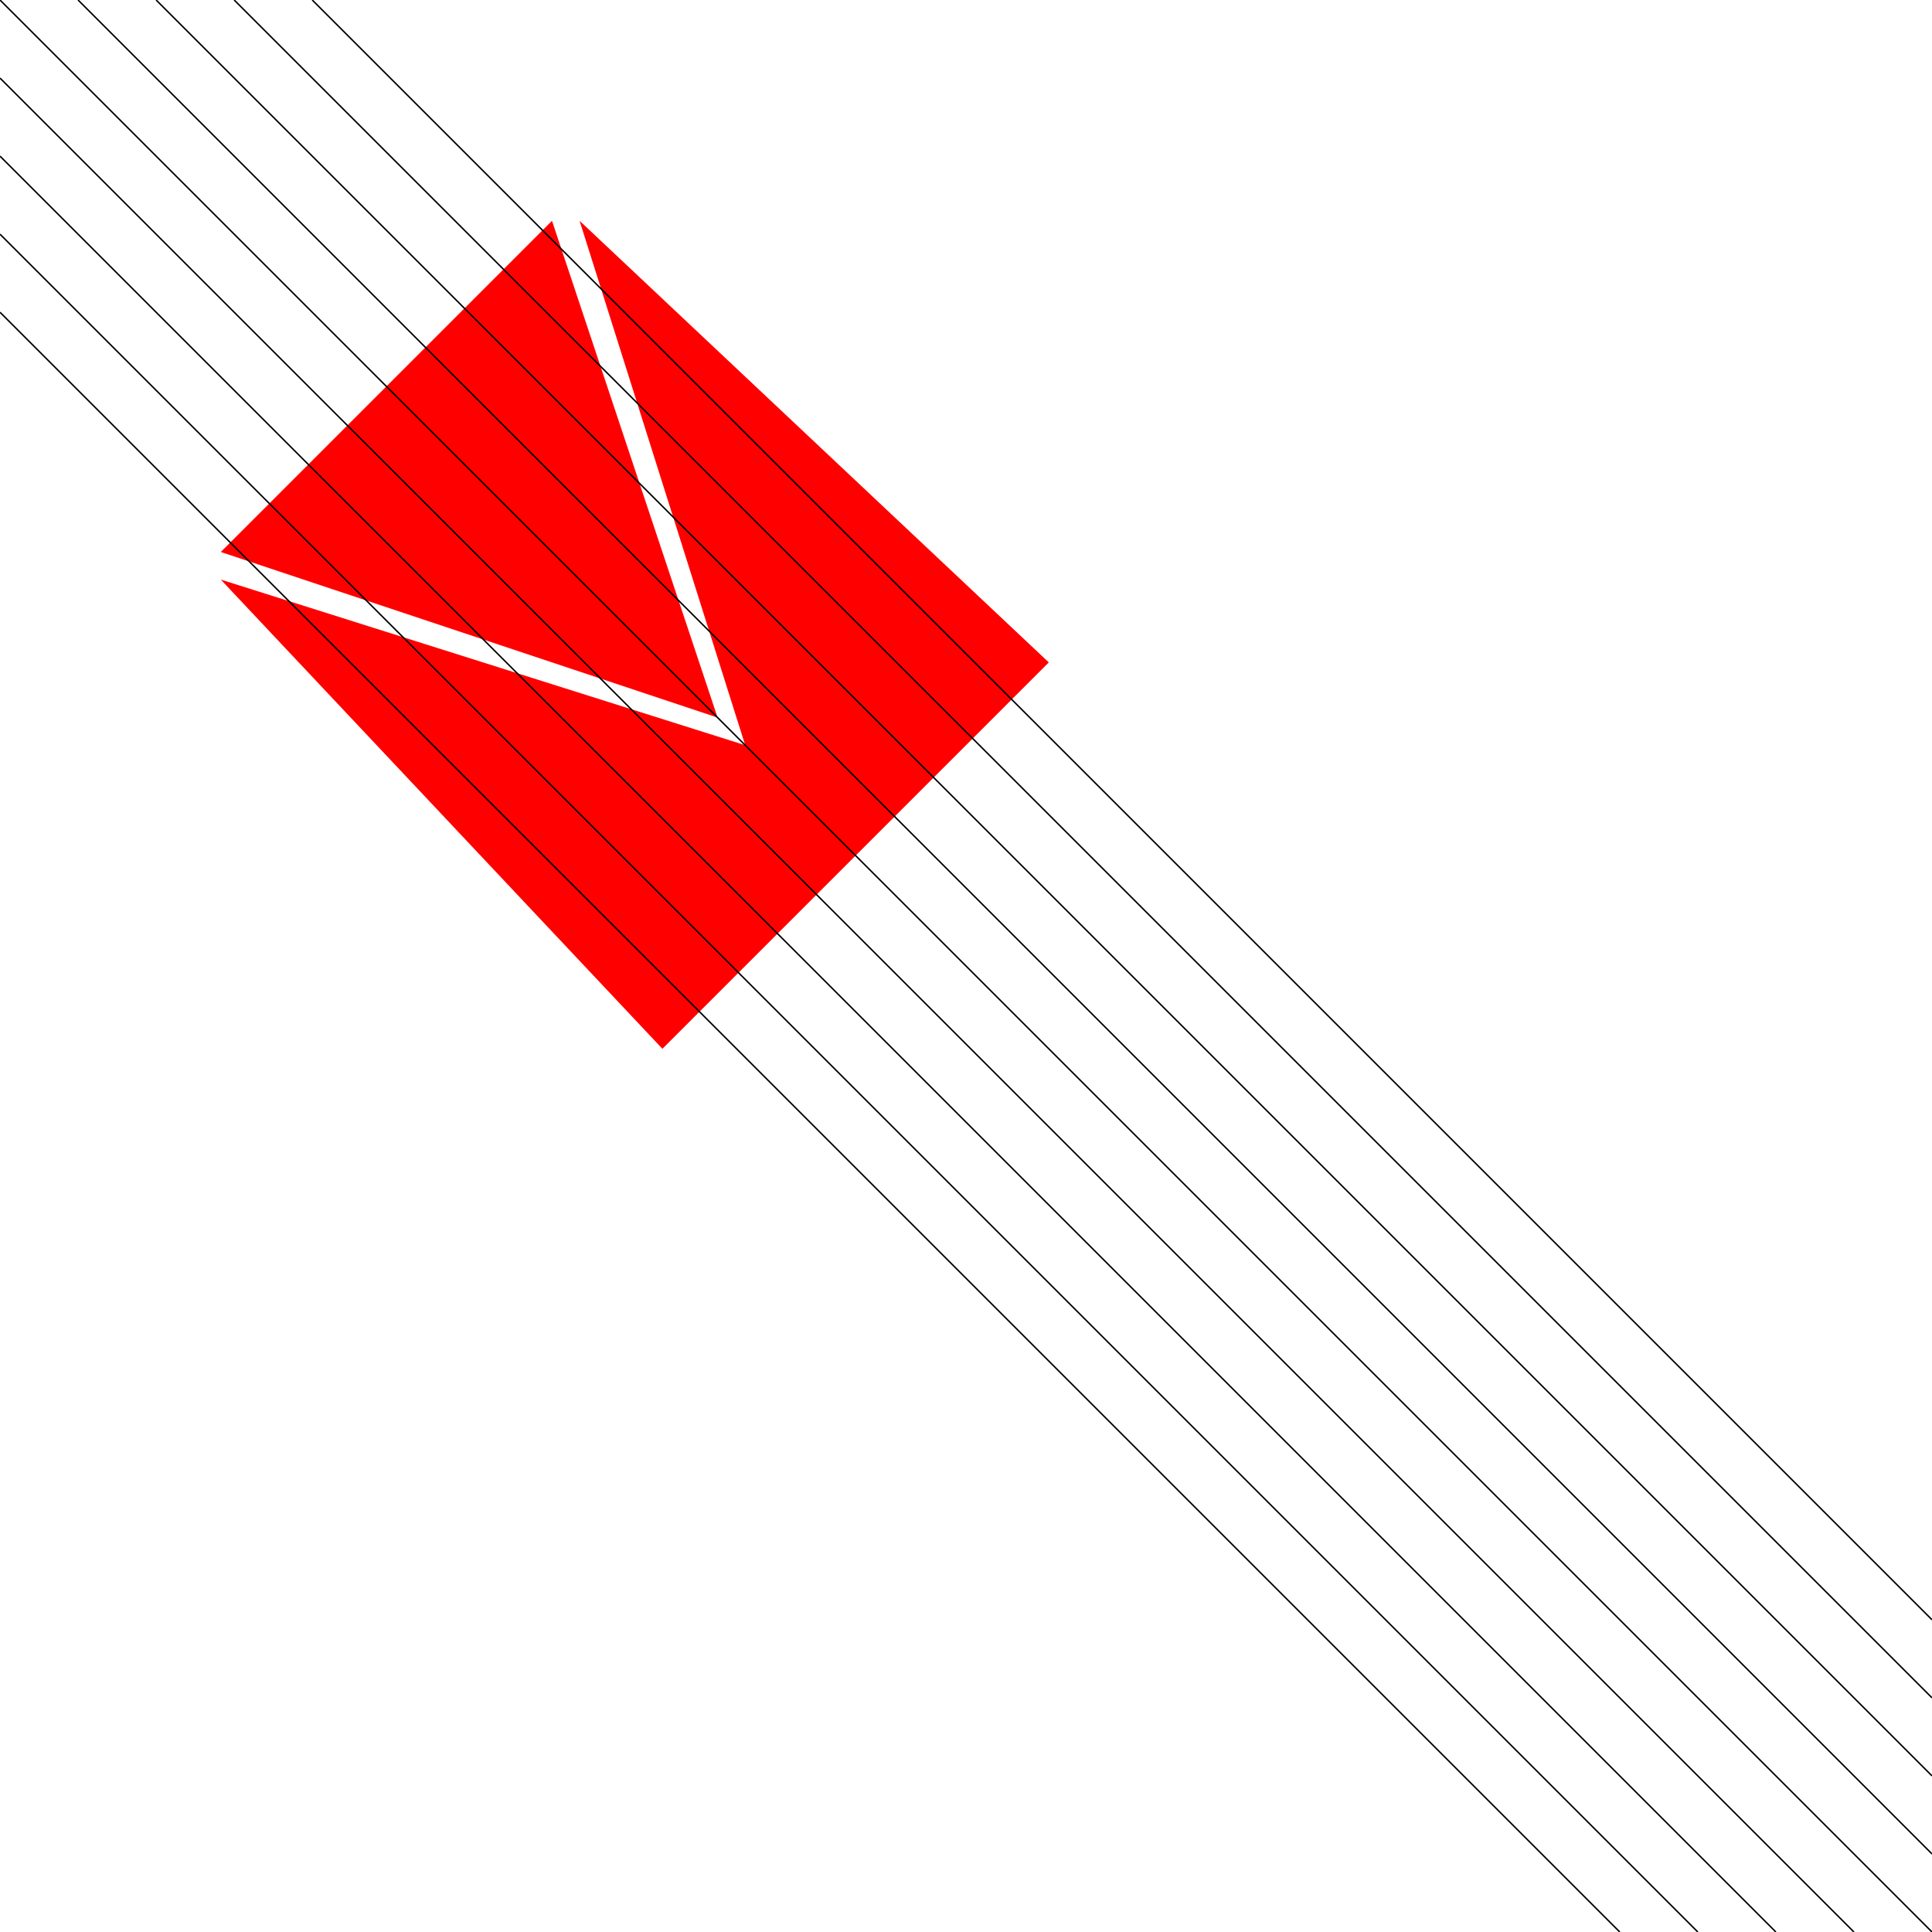
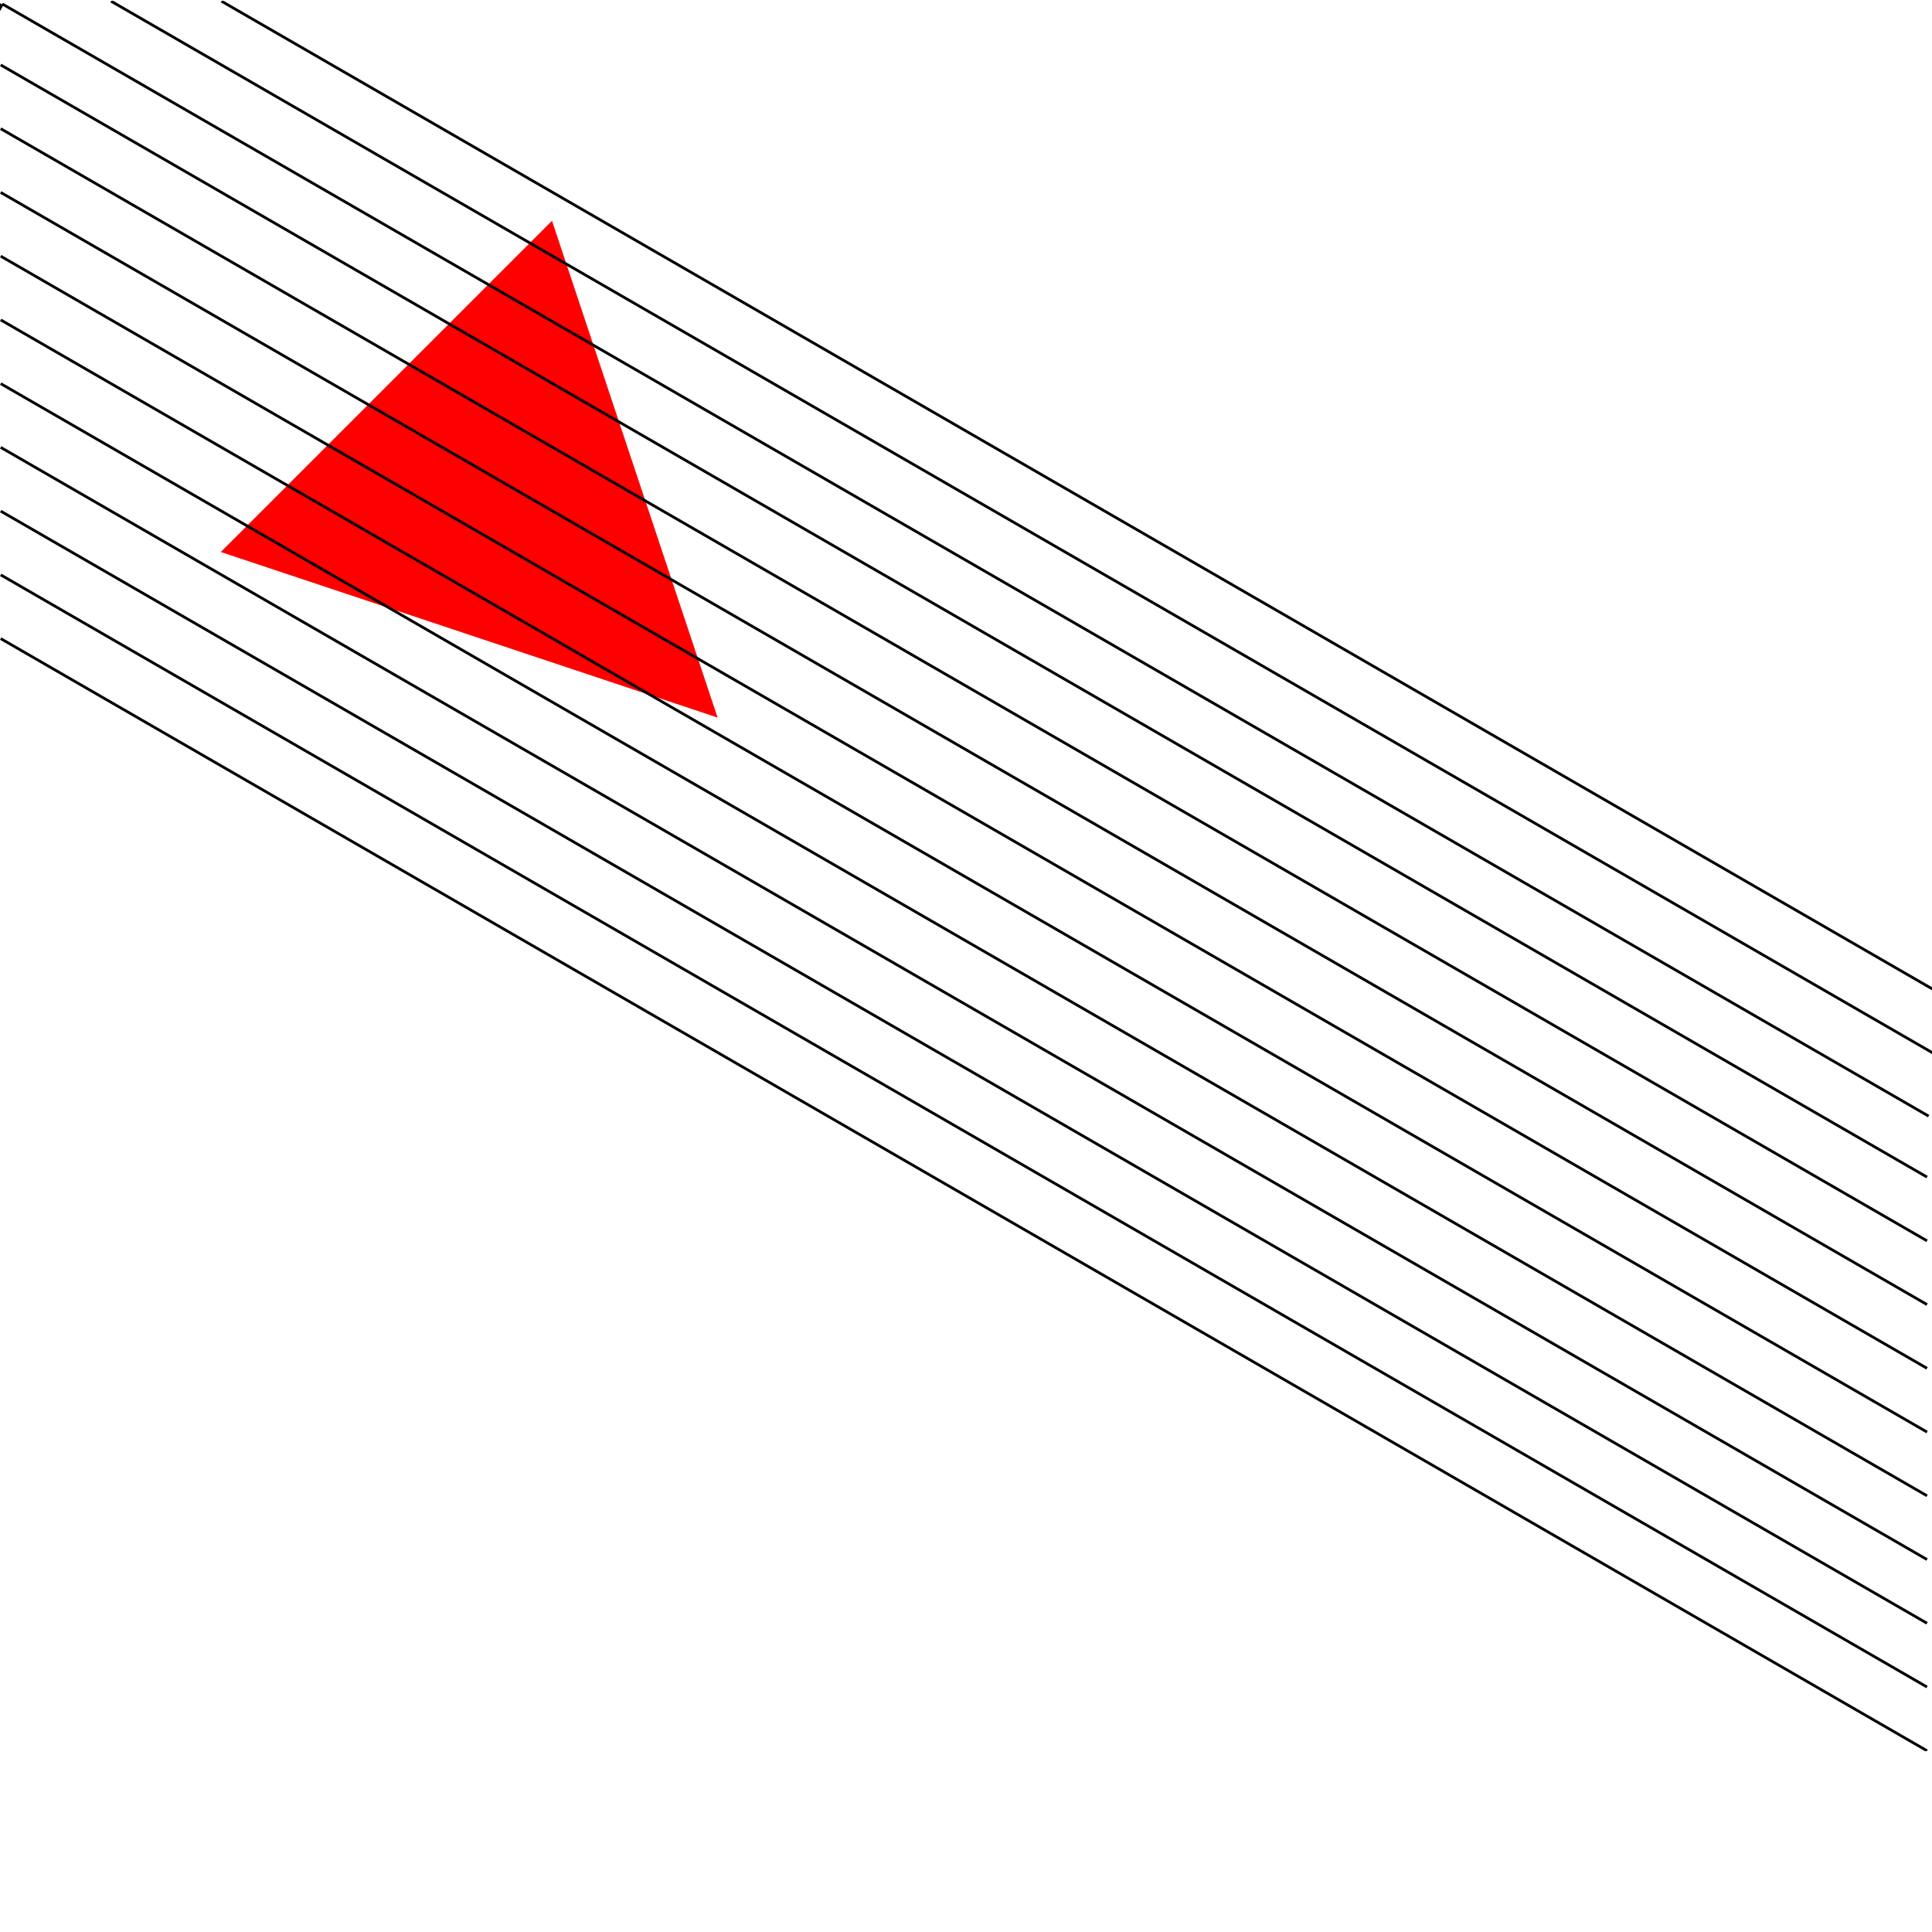
<svg xmlns="http://www.w3.org/2000/svg" width="350mm" height="350mm" viewBox="0 0 350 350" version="1.1" id="SVGRoot">
  <defs id="defs10">
    <filter style="color-interpolation-filters:sRGB" id="filter1016" x="-1.08e-05" width="1" y="-1.08e-05" height="1">
      <feGaussianBlur stdDeviation="0.001" id="feGaussianBlur1018" />
    </filter>
+     <filter style="color-interpolation-filters:sRGB" id="filter1214" x="-9.7507004e-06" width="1" y="-1.2102369e-05" height="1">
+       <feGaussianBlur stdDeviation="0.002" id="feGaussianBlur1216" />
+     </filter>
  </defs>
-   <g id="layer3" style="display:inline;filter:url(#filter1016);opacity:0.997">
+   <g id="layer3" style="display:none;opacity:0.997;filter:url(#filter1016)">
    <path style="fill:#ff0000;fill-opacity:1;stroke:none;stroke-width:0.265px;stroke-linecap:butt;stroke-linejoin:miter;stroke-opacity:1" d="M 105,40 135,135 40,105 120,190 190,120 Z" id="path836" />
-   </g>
-   <g id="layer4" style="display:none">
-     <path style="fill:none;stroke:#000000;stroke-width:0.1;stroke-linecap:butt;stroke-linejoin:miter;stroke-miterlimit:4;stroke-dasharray:none;stroke-opacity:1" d="M 0,0 1,1" id="path994" />
  </g>
  <g id="layer1" style="display:inline;opacity:1">
    <path style="fill:#ff0000;fill-opacity:1;stroke:none;stroke-width:0.265px;stroke-linecap:butt;stroke-linejoin:miter;stroke-opacity:1" d="M 100,40 40,100 130,130 Z" id="path834" />
  </g>
-   <g id="layer2" style="display:inline;mix-blend-mode:normal">
+   <g id="layer2" style="display:none;mix-blend-mode:normal">
    <path style="fill:none;stroke:#000000;stroke-width:0.265px;stroke-linecap:butt;stroke-linejoin:miter;stroke-opacity:1" d="M 0,0 350,350" id="path830" />
    <path style="fill:none;stroke:#000000;stroke-width:0.265px;stroke-linecap:butt;stroke-linejoin:miter;stroke-opacity:1" d="M 0,14.142 335.858,350" id="path870" />
    <path style="fill:none;stroke:#000000;stroke-width:0.265px;stroke-linecap:butt;stroke-linejoin:miter;stroke-opacity:1" d="M 0,28.284 321.716,350" id="path870-5" />
    <path style="fill:none;stroke:#000000;stroke-width:0.265px;stroke-linecap:butt;stroke-linejoin:miter;stroke-opacity:1" d="M 0,42.426 307.574,350" id="path870-5-9" />
    <path style="fill:none;stroke:#000000;stroke-width:0.265px;stroke-linecap:butt;stroke-linejoin:miter;stroke-opacity:1" d="M 0,56.568 293.432,350" id="path870-5-9-7" />
    <path style="fill:none;stroke:#000000;stroke-width:0.265px;stroke-linecap:butt;stroke-linejoin:miter;stroke-opacity:1" d="M 14.142,0 350,335.858" id="path996" />
    <path style="fill:none;stroke:#000000;stroke-width:0.265px;stroke-linecap:butt;stroke-linejoin:miter;stroke-opacity:1" d="M 28.284,0 350,321.716" id="path998" />
    <path style="fill:none;stroke:#000000;stroke-width:0.265px;stroke-linecap:butt;stroke-linejoin:miter;stroke-opacity:1" d="M 42.426,0 350,307.574" id="path1000" />
    <path style="fill:none;stroke:#000000;stroke-width:0.265px;stroke-linecap:butt;stroke-linejoin:miter;stroke-opacity:1" d="M 56.568,0 350,293.432" id="path1002" />
  </g>
+   <g id="layer5" style="display:inline;opacity:1;filter:url(#filter1214)">
+     <path style="fill:none;stroke:#000000;stroke-width:0.5;stroke-linecap:butt;stroke-linejoin:miter;stroke-miterlimit:4;stroke-dasharray:none;stroke-opacity:1" d="M 0.413,0.715 349.387,202.195" id="path1022" />
+     <path style="fill:none;stroke:#000000;stroke-width:0.5;stroke-linecap:butt;stroke-linejoin:miter;stroke-miterlimit:4;stroke-dasharray:none;stroke-opacity:1" d="M 0.125,11.764 349.099,213.243" id="path1022-3" />
+     <path style="fill:none;stroke:#000000;stroke-width:0.5;stroke-linecap:butt;stroke-linejoin:miter;stroke-miterlimit:4;stroke-dasharray:none;stroke-opacity:1" d="M 0.125,23.311 349.099,224.79" id="path1022-3-1" />
+     <path style="fill:none;stroke:#000000;stroke-width:0.5;stroke-linecap:butt;stroke-linejoin:miter;stroke-miterlimit:4;stroke-dasharray:none;stroke-opacity:1" d="M 0.125,34.858 349.099,236.337" id="path1022-3-1-3" />
+     <path style="fill:none;stroke:#000000;stroke-width:0.5;stroke-linecap:butt;stroke-linejoin:miter;stroke-miterlimit:4;stroke-dasharray:none;stroke-opacity:1" d="M 0.125,46.405 349.099,247.884" id="path1022-3-1-3-2" />
+     <path style="fill:none;stroke:#000000;stroke-width:0.5;stroke-linecap:butt;stroke-linejoin:miter;stroke-miterlimit:4;stroke-dasharray:none;stroke-opacity:1" d="M 0.125,57.952 349.099,259.431" id="path1022-3-1-3-2-6" />
+     <path style="fill:none;stroke:#000000;stroke-width:0.5;stroke-linecap:butt;stroke-linejoin:miter;stroke-miterlimit:4;stroke-dasharray:none;stroke-opacity:1" d="M 0.125,69.499 349.099,270.978" id="path1022-3-1-3-2-6-2" />
+     <path style="fill:none;stroke:#000000;stroke-width:0.643;stroke-linecap:butt;stroke-linejoin:miter;stroke-miterlimit:4;stroke-dasharray:none;stroke-opacity:1" d="M 0.351,0.75 -4.292,8.954" id="path1114" />
+     <path style="display:inline;fill:none;stroke:#000000;stroke-width:0.5;stroke-linecap:butt;stroke-linejoin:miter;stroke-miterlimit:4;stroke-dasharray:none;stroke-opacity:1" d="M 0.125,81.046 349.099,282.525" id="path1022-3-1-3-2-6-2-8" />
+     <path style="display:inline;fill:none;stroke:#000000;stroke-width:0.5;stroke-linecap:butt;stroke-linejoin:miter;stroke-miterlimit:4;stroke-dasharray:none;stroke-opacity:1" d="M 0.125,92.593 349.099,294.072" id="path1022-3-1-3-2-6-2-8-2" />
+     <path style="display:inline;fill:none;stroke:#000000;stroke-width:0.5;stroke-linecap:butt;stroke-linejoin:miter;stroke-miterlimit:4;stroke-dasharray:none;stroke-opacity:1" d="M 0.125,104.14 349.099,305.619" id="path1022-3-1-3-2-6-2-8-2-2" />
+     <path style="display:inline;fill:none;stroke:#000000;stroke-width:0.5;stroke-linecap:butt;stroke-linejoin:miter;stroke-miterlimit:4;stroke-dasharray:none;stroke-opacity:1" d="M 0.125,115.687 349.099,317.166" id="path1022-3-1-3-2-6-2-8-2-2-9" />
+     <path style="display:inline;fill:none;stroke:#000000;stroke-width:0.5;stroke-linecap:butt;stroke-linejoin:miter;stroke-miterlimit:4;stroke-dasharray:none;stroke-opacity:1" d="M 20.125,0.217 369.099,201.696" id="path1022-3-5" />
+     <path style="display:inline;fill:none;stroke:#000000;stroke-width:0.5;stroke-linecap:butt;stroke-linejoin:miter;stroke-miterlimit:4;stroke-dasharray:none;stroke-opacity:1" d="M 40.125,0.217 389.099,201.696" id="path1022-3-5-3" />
+   </g>
</svg>
